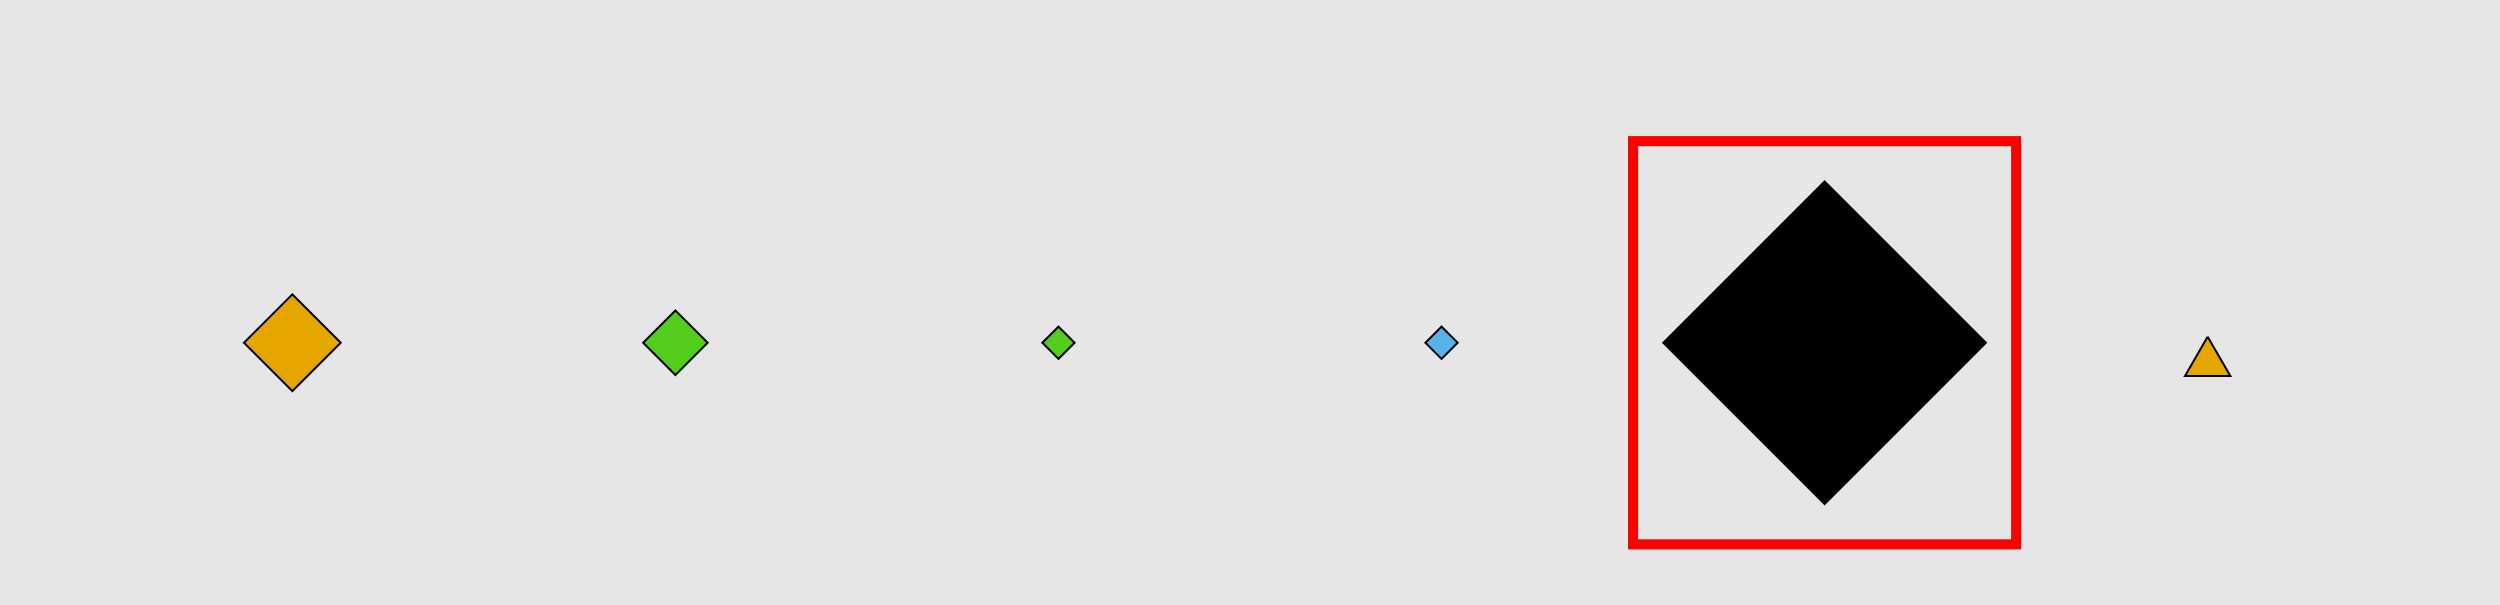
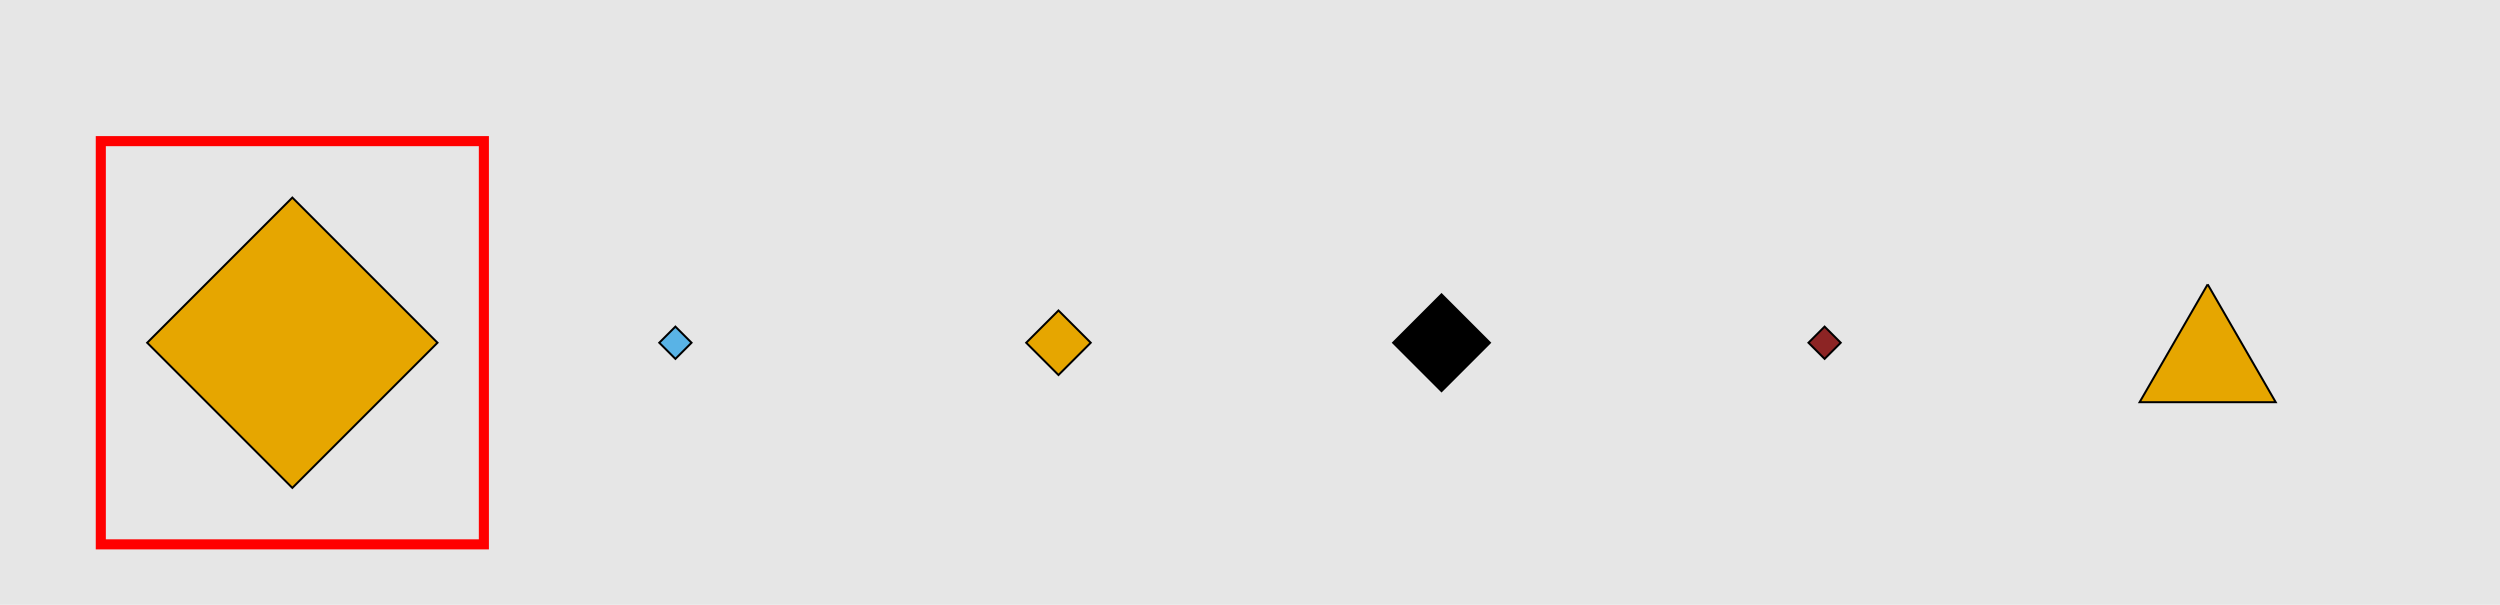
<svg xmlns="http://www.w3.org/2000/svg" width="1240pt" height="300pt" viewBox="0 0 1240 300" version="1.1">
  <g id="surface6">
    <rect x="0" y="0" width="1240" height="300" style="fill:rgb(90%,90%,90%);fill-opacity:1;stroke:none;" />
-     <path style="fill:none;stroke-width:5;stroke-linecap:butt;stroke-linejoin:miter;stroke:rgb(100%,0%,0%);stroke-opacity:1;stroke-miterlimit:10;" d="M 810 270 L 1000 270 L 1000 70 L 810 70 Z M 810 270 " />
-     <path style="fill-rule:nonzero;fill:rgb(90%,65%,0%);fill-opacity:1;stroke-width:1;stroke-linecap:butt;stroke-linejoin:miter;stroke:rgb(0%,0%,0%);stroke-opacity:1;stroke-miterlimit:10;" d="M 145 146 L 169 170 L 145 194 L 121 170 Z M 145 146 " />
-     <path style="fill-rule:nonzero;fill:rgb(33%,80%,11%);fill-opacity:1;stroke-width:1;stroke-linecap:butt;stroke-linejoin:miter;stroke:rgb(0%,0%,0%);stroke-opacity:1;stroke-miterlimit:10;" d="M 335 154 L 351 170 L 335 186 L 319 170 Z M 335 154 " />
-     <path style="fill-rule:nonzero;fill:rgb(33%,80%,11%);fill-opacity:1;stroke-width:1;stroke-linecap:butt;stroke-linejoin:miter;stroke:rgb(0%,0%,0%);stroke-opacity:1;stroke-miterlimit:10;" d="M 525 162 L 533 170 L 525 178 L 517 170 Z M 525 162 " />
-     <path style="fill-rule:nonzero;fill:rgb(35%,70%,90%);fill-opacity:1;stroke-width:1;stroke-linecap:butt;stroke-linejoin:miter;stroke:rgb(0%,0%,0%);stroke-opacity:1;stroke-miterlimit:10;" d="M 715 162 L 723 170 L 715 178 L 707 170 Z M 715 162 " />
-     <path style="fill-rule:nonzero;fill:rgb(0%,0%,0%);fill-opacity:1;stroke-width:1;stroke-linecap:butt;stroke-linejoin:miter;stroke:rgb(0%,0%,0%);stroke-opacity:1;stroke-miterlimit:10;" d="M 905 90 L 985 170 L 905 250 L 825 170 Z M 905 90 " />
-     <path style="fill-rule:nonzero;fill:rgb(90%,65%,0%);fill-opacity:1;stroke-width:1;stroke-linecap:butt;stroke-linejoin:miter;stroke:rgb(0%,0%,0%);stroke-opacity:1;stroke-miterlimit:10;" d="M 1095 167.008 L 1083.75 186.496 L 1106.25 186.496 L 1095 167.008 " />
+     <path style="fill:none;stroke-width:5;stroke-linecap:butt;stroke-linejoin:miter;stroke:rgb(100%,0%,0%);stroke-opacity:1;stroke-miterlimit:10;" d="M 50 270 L 240 270 L 240 70 L 50 70 Z M 50 270 " />
+     <path style="fill-rule:nonzero;fill:rgb(90%,65%,0%);fill-opacity:1;stroke-width:1;stroke-linecap:butt;stroke-linejoin:miter;stroke:rgb(0%,0%,0%);stroke-opacity:1;stroke-miterlimit:10;" d="M 145 98 L 217 170 L 145 242 L 73 170 Z M 145 98 " />
+     <path style="fill-rule:nonzero;fill:rgb(35%,70%,90%);fill-opacity:1;stroke-width:1;stroke-linecap:butt;stroke-linejoin:miter;stroke:rgb(0%,0%,0%);stroke-opacity:1;stroke-miterlimit:10;" d="M 335 162 L 343 170 L 335 178 L 327 170 Z M 335 162 " />
+     <path style="fill-rule:nonzero;fill:rgb(90%,65%,0%);fill-opacity:1;stroke-width:1;stroke-linecap:butt;stroke-linejoin:miter;stroke:rgb(0%,0%,0%);stroke-opacity:1;stroke-miterlimit:10;" d="M 525 154 L 541 170 L 525 186 L 509 170 Z M 525 154 " />
+     <path style="fill-rule:nonzero;fill:rgb(0%,0%,0%);fill-opacity:1;stroke-width:1;stroke-linecap:butt;stroke-linejoin:miter;stroke:rgb(0%,0%,0%);stroke-opacity:1;stroke-miterlimit:10;" d="M 715 146 L 739 170 L 715 194 L 691 170 Z M 715 146 " />
+     <path style="fill-rule:nonzero;fill:rgb(55%,14%,14%);fill-opacity:1;stroke-width:1;stroke-linecap:butt;stroke-linejoin:miter;stroke:rgb(0%,0%,0%);stroke-opacity:1;stroke-miterlimit:10;" d="M 905 162 L 913 170 L 905 178 L 897 170 Z M 905 162 " />
+     <path style="fill-rule:nonzero;fill:rgb(90%,65%,0%);fill-opacity:1;stroke-width:1;stroke-linecap:butt;stroke-linejoin:miter;stroke:rgb(0%,0%,0%);stroke-opacity:1;stroke-miterlimit:10;" d="M 1095 141.027 L 1061.25 199.484 L 1128.75 199.484 L 1095 141.027 " />
  </g>
</svg>
